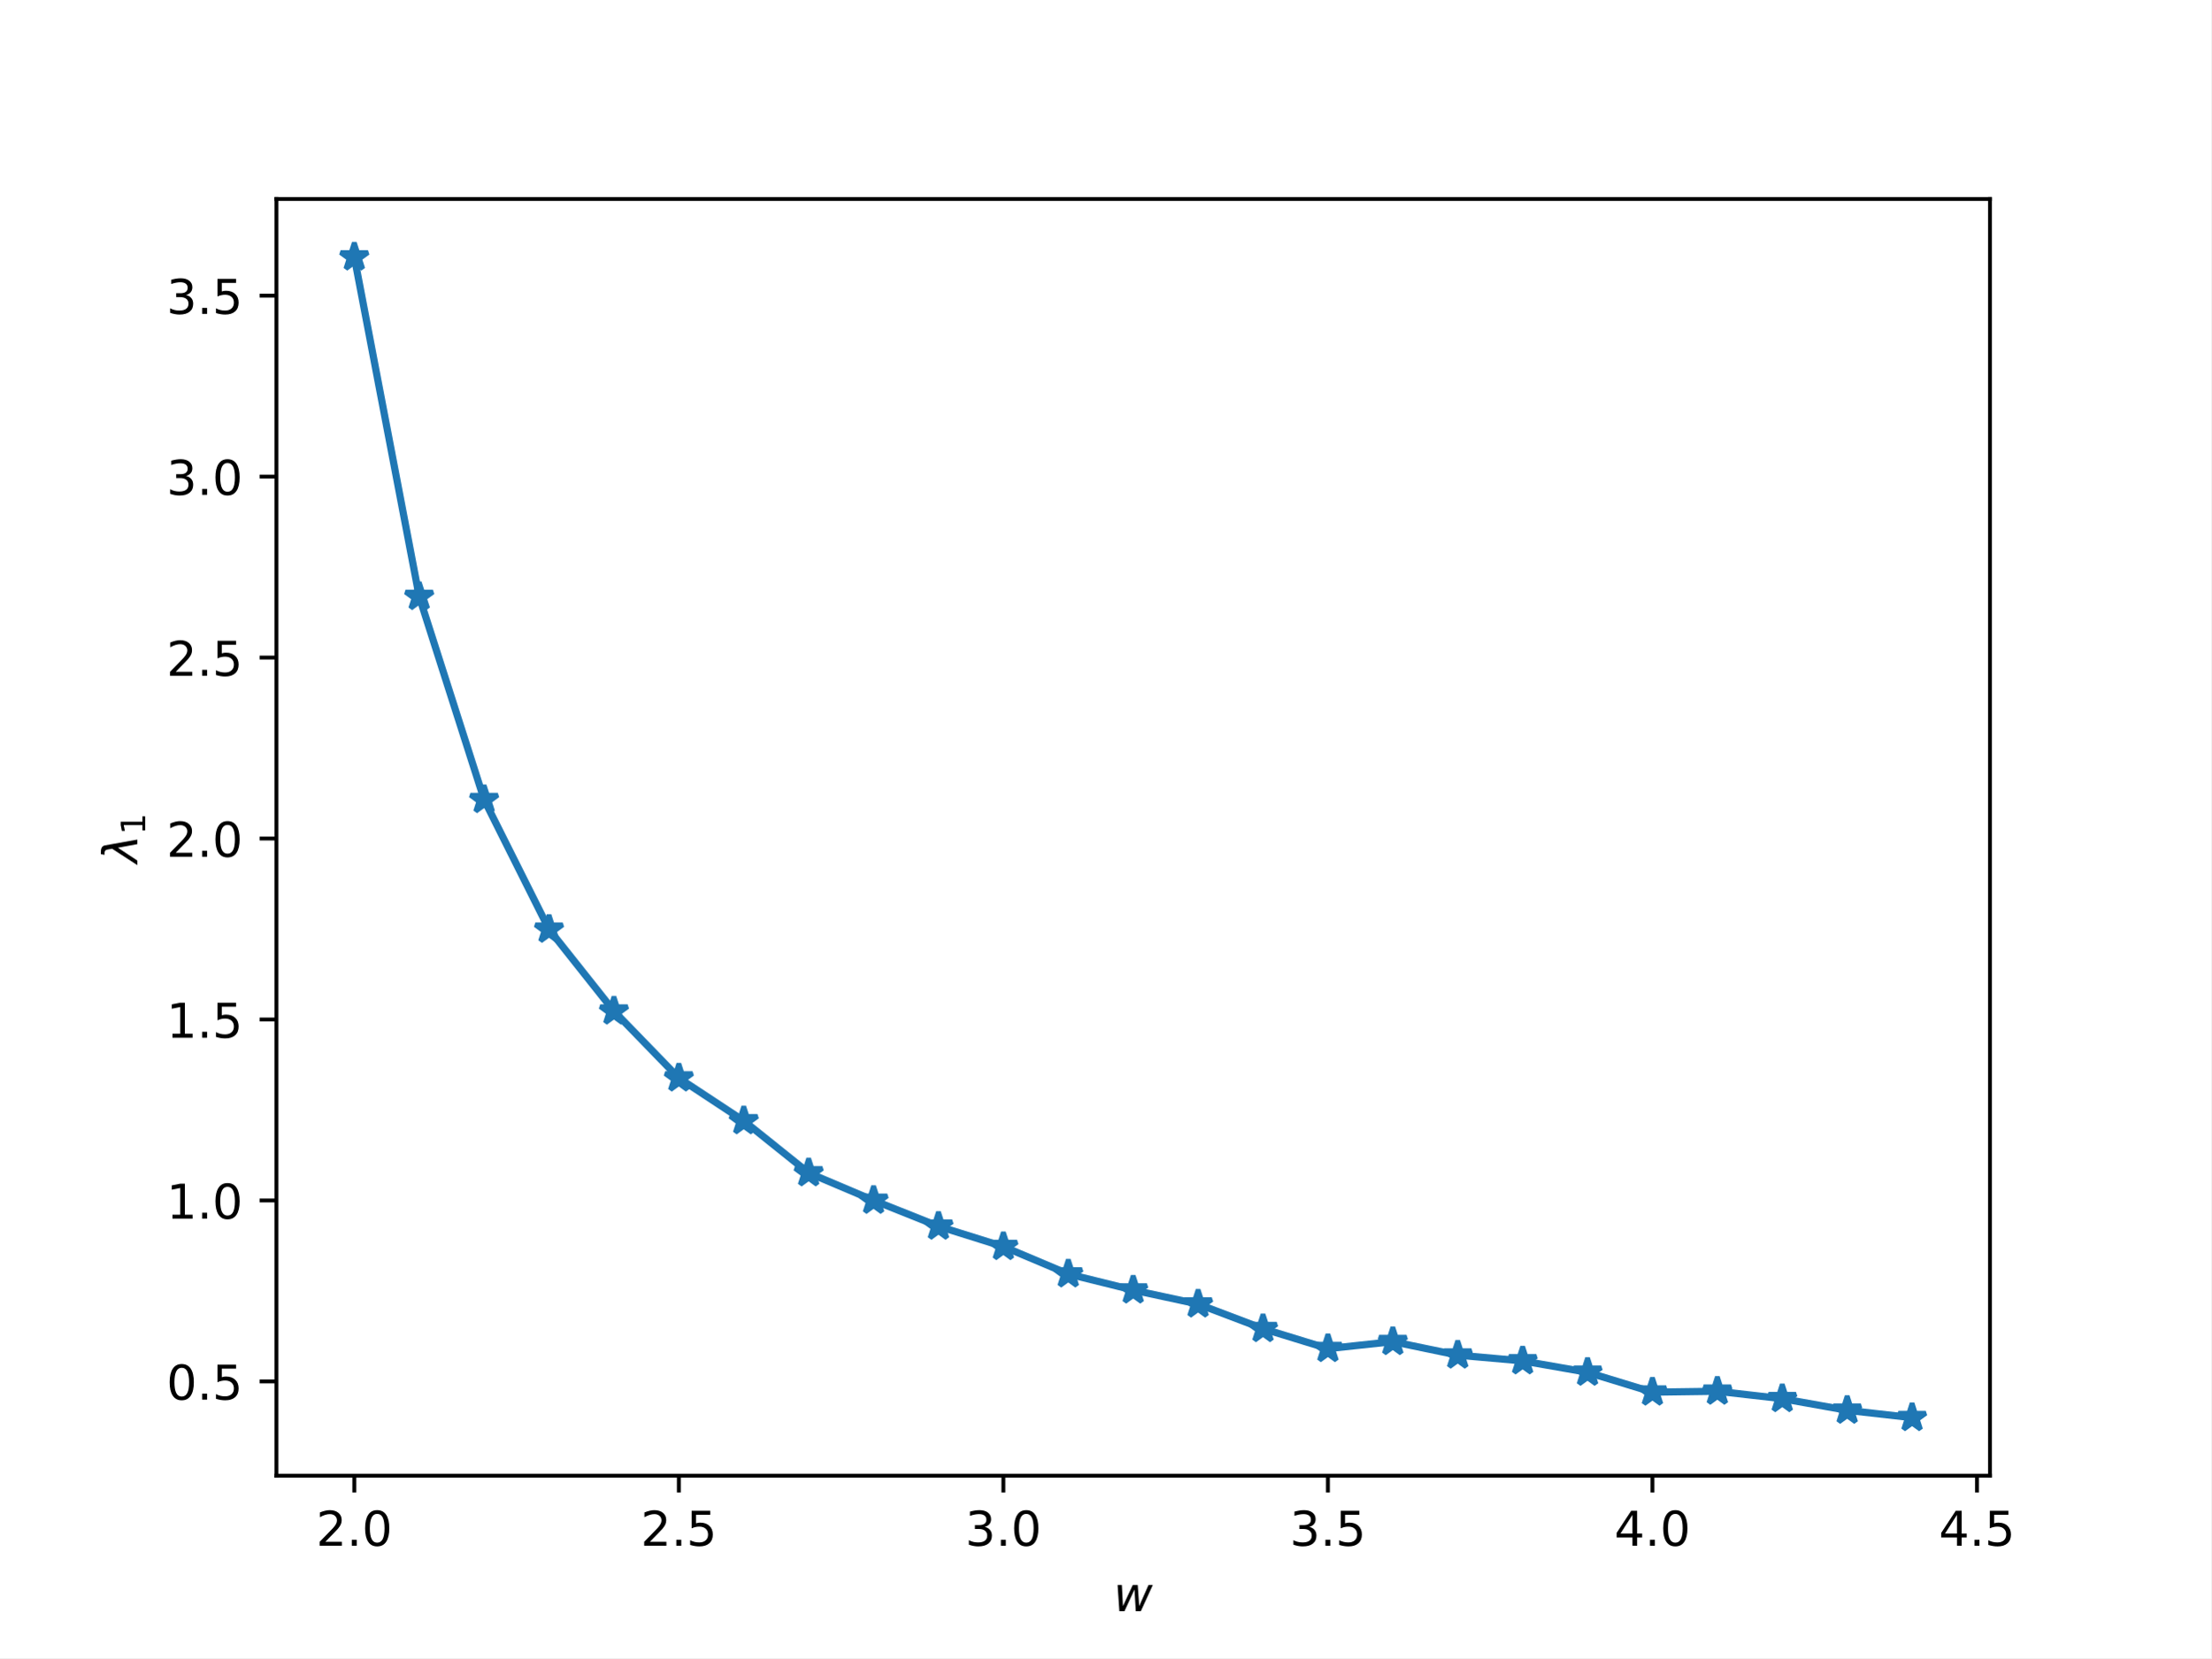
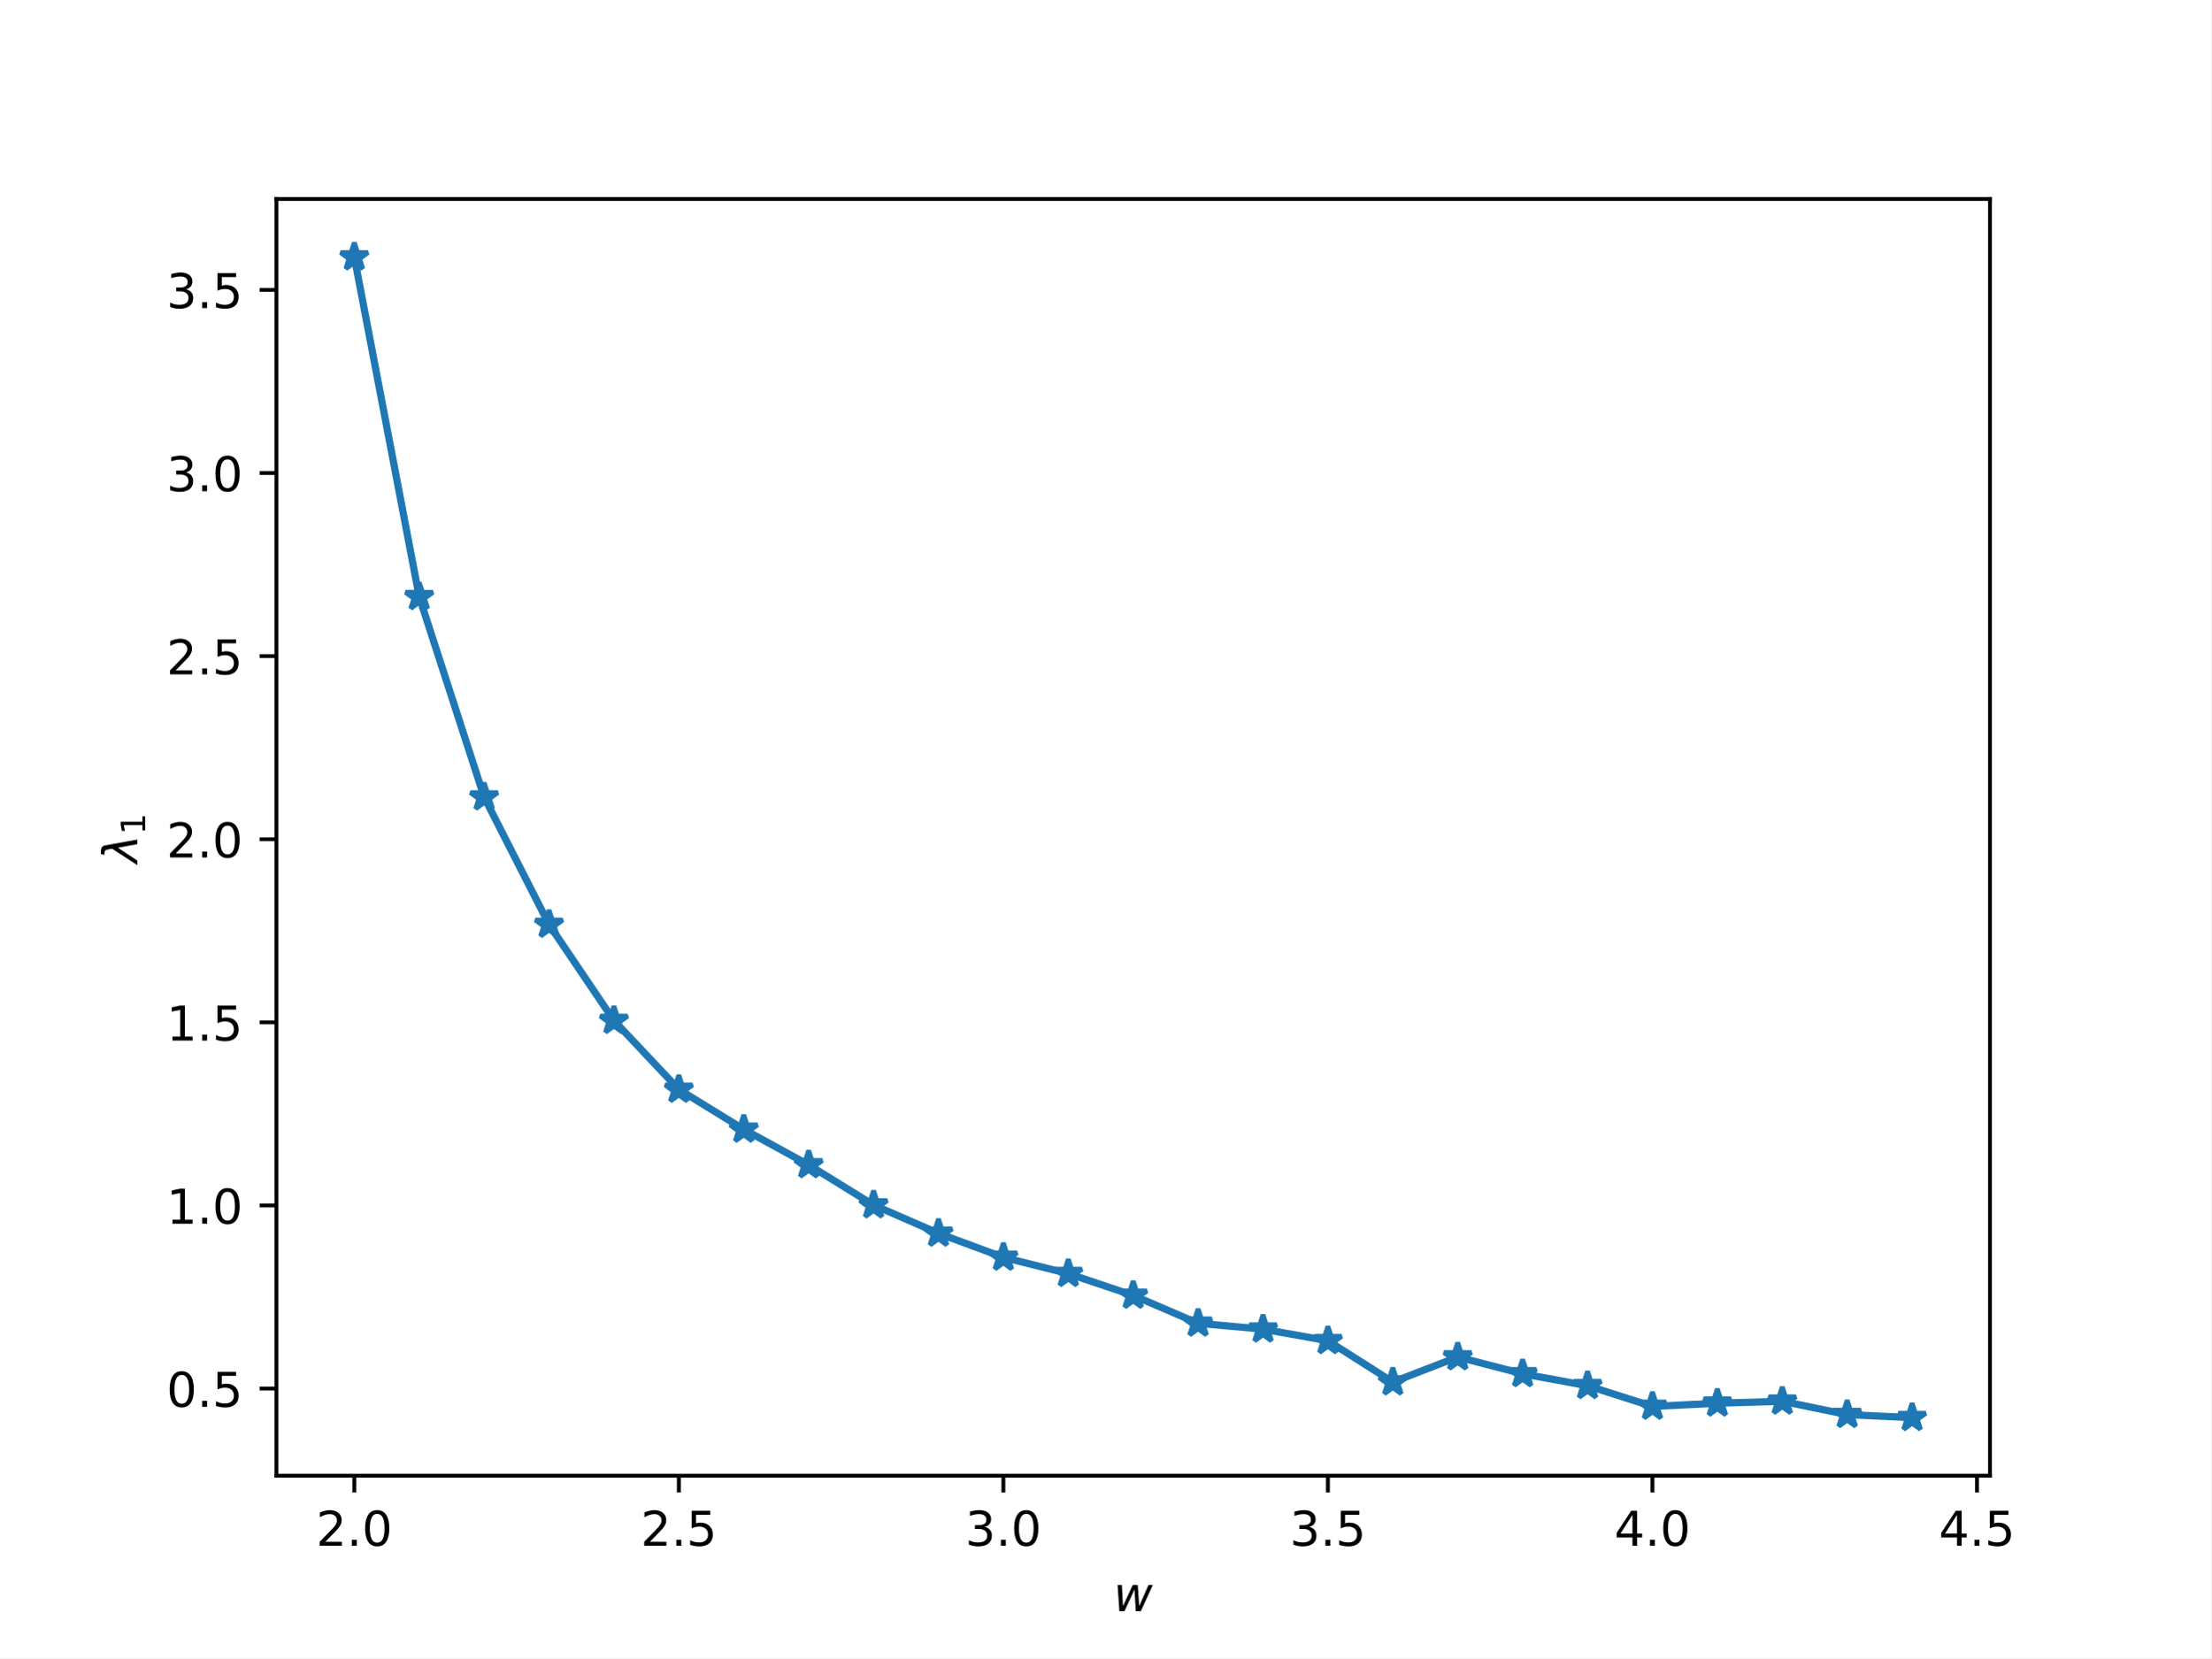
<svg xmlns="http://www.w3.org/2000/svg" xmlns:xlink="http://www.w3.org/1999/xlink" height="345.6pt" version="1.1" viewBox="0 0 460.8 345.6" width="460.8pt">
  <defs>
    <style type="text/css">
*{stroke-linecap:butt;stroke-linejoin:round;}
  </style>
  </defs>
  <g id="figure_1">
    <g id="patch_1">
      <path d="M 0 345.6  L 460.8 345.6  L 460.8 0  L 0 0  z " style="fill:#ffffff;" />
    </g>
    <g id="axes_1">
      <g id="patch_2">
        <path d="M 57.6 307.584  L 414.72 307.584  L 414.72 41.472  L 57.6 41.472  z " style="fill:#ffffff;" />
      </g>
      <g id="matplotlib.axis_1">
        <g id="xtick_1">
          <g id="line2d_1">
            <defs>
-               <path d="M 0 0  L 0 3.5  " id="m60c3b3d6f3" style="stroke:#000000;stroke-width:0.8;" />
-             </defs>
-             <g>
-               <use style="stroke:#000000;stroke-width:0.8;" x="73.833" xlink:href="#m60c3b3d6f3" y="307.584" />
+               <path d="M 0 0  L 0 3.5  " id="mbc7c7ae241" style="stroke:#000000;stroke-width:0.8;" />
+             </defs>
+             <g>
+               <use style="stroke:#000000;stroke-width:0.8;" x="73.833" xlink:href="#mbc7c7ae241" y="307.584" />
            </g>
          </g>
          <g id="text_1">
            <defs>
              <path d="M 19.188 8.297  L 53.609 8.297  L 53.609 0  L 7.328 0  L 7.328 8.297  Q 12.938 14.109 22.625 23.891  Q 32.328 33.688 34.812 36.531  Q 39.547 41.844 41.422 45.531  Q 43.312 49.219 43.312 52.781  Q 43.312 58.594 39.234 62.25  Q 35.156 65.922 28.609 65.922  Q 23.969 65.922 18.812 64.312  Q 13.672 62.703 7.812 59.422  L 7.812 69.391  Q 13.766 71.781 18.938 73  Q 24.125 74.219 28.422 74.219  Q 39.75 74.219 46.484 68.547  Q 53.219 62.891 53.219 53.422  Q 53.219 48.922 51.531 44.891  Q 49.859 40.875 45.406 35.406  Q 44.188 33.984 37.641 27.219  Q 31.109 20.453 19.188 8.297  z " id="DejaVuSans-32" />
              <path d="M 10.688 12.406  L 21 12.406  L 21 0  L 10.688 0  z " id="DejaVuSans-2e" />
              <path d="M 31.781 66.406  Q 24.172 66.406 20.328 58.906  Q 16.5 51.422 16.5 36.375  Q 16.5 21.391 20.328 13.891  Q 24.172 6.391 31.781 6.391  Q 39.453 6.391 43.281 13.891  Q 47.125 21.391 47.125 36.375  Q 47.125 51.422 43.281 58.906  Q 39.453 66.406 31.781 66.406  z M 31.781 74.219  Q 44.047 74.219 50.516 64.516  Q 56.984 54.828 56.984 36.375  Q 56.984 17.969 50.516 8.266  Q 44.047 -1.422 31.781 -1.422  Q 19.531 -1.422 13.062 8.266  Q 6.594 17.969 6.594 36.375  Q 6.594 54.828 13.062 64.516  Q 19.531 74.219 31.781 74.219  z " id="DejaVuSans-30" />
            </defs>
            <g transform="translate(65.88116 322.1824)scale(0.1 -0.1)">
              <use xlink:href="#DejaVuSans-32" />
              <use x="63.623" xlink:href="#DejaVuSans-2e" />
              <use x="95.41" xlink:href="#DejaVuSans-30" />
            </g>
          </g>
        </g>
        <g id="xtick_2">
          <g id="line2d_2">
            <g>
-               <use style="stroke:#000000;stroke-width:0.8;" x="141.469" xlink:href="#m60c3b3d6f3" y="307.584" />
+               <use style="stroke:#000000;stroke-width:0.8;" x="141.469" xlink:href="#mbc7c7ae241" y="307.584" />
            </g>
          </g>
          <g id="text_2">
            <defs>
              <path d="M 10.797 72.906  L 49.516 72.906  L 49.516 64.594  L 19.828 64.594  L 19.828 46.734  Q 21.969 47.469 24.109 47.828  Q 26.266 48.188 28.422 48.188  Q 40.625 48.188 47.75 41.5  Q 54.891 34.812 54.891 23.391  Q 54.891 11.625 47.562 5.094  Q 40.234 -1.422 26.906 -1.422  Q 22.312 -1.422 17.547 -0.641  Q 12.797 0.141 7.719 1.703  L 7.719 11.625  Q 12.109 9.234 16.797 8.062  Q 21.484 6.891 26.703 6.891  Q 35.156 6.891 40.078 11.328  Q 45.016 15.766 45.016 23.391  Q 45.016 31 40.078 35.438  Q 35.156 39.891 26.703 39.891  Q 22.75 39.891 18.812 39.016  Q 14.891 38.141 10.797 36.281  z " id="DejaVuSans-35" />
            </defs>
            <g transform="translate(133.5175 322.1824)scale(0.1 -0.1)">
              <use xlink:href="#DejaVuSans-32" />
              <use x="63.623" xlink:href="#DejaVuSans-2e" />
              <use x="95.41" xlink:href="#DejaVuSans-35" />
            </g>
          </g>
        </g>
        <g id="xtick_3">
          <g id="line2d_3">
            <g>
-               <use style="stroke:#000000;stroke-width:0.8;" x="209.105" xlink:href="#m60c3b3d6f3" y="307.584" />
+               <use style="stroke:#000000;stroke-width:0.8;" x="209.105" xlink:href="#mbc7c7ae241" y="307.584" />
            </g>
          </g>
          <g id="text_3">
            <defs>
              <path d="M 40.578 39.312  Q 47.656 37.797 51.625 33  Q 55.609 28.219 55.609 21.188  Q 55.609 10.406 48.188 4.484  Q 40.766 -1.422 27.094 -1.422  Q 22.516 -1.422 17.656 -0.516  Q 12.797 0.391 7.625 2.203  L 7.625 11.719  Q 11.719 9.328 16.594 8.109  Q 21.484 6.891 26.812 6.891  Q 36.078 6.891 40.938 10.547  Q 45.797 14.203 45.797 21.188  Q 45.797 27.641 41.281 31.266  Q 36.766 34.906 28.719 34.906  L 20.219 34.906  L 20.219 43.016  L 29.109 43.016  Q 36.375 43.016 40.234 45.922  Q 44.094 48.828 44.094 54.297  Q 44.094 59.906 40.109 62.906  Q 36.141 65.922 28.719 65.922  Q 24.656 65.922 20.016 65.031  Q 15.375 64.156 9.812 62.312  L 9.812 71.094  Q 15.438 72.656 20.344 73.438  Q 25.25 74.219 29.594 74.219  Q 40.828 74.219 47.359 69.109  Q 53.906 64.016 53.906 55.328  Q 53.906 49.266 50.438 45.094  Q 46.969 40.922 40.578 39.312  z " id="DejaVuSans-33" />
            </defs>
            <g transform="translate(201.1539 322.1824)scale(0.1 -0.1)">
              <use xlink:href="#DejaVuSans-33" />
              <use x="63.623" xlink:href="#DejaVuSans-2e" />
              <use x="95.41" xlink:href="#DejaVuSans-30" />
            </g>
          </g>
        </g>
        <g id="xtick_4">
          <g id="line2d_4">
            <g>
-               <use style="stroke:#000000;stroke-width:0.8;" x="276.742" xlink:href="#m60c3b3d6f3" y="307.584" />
+               <use style="stroke:#000000;stroke-width:0.8;" x="276.742" xlink:href="#mbc7c7ae241" y="307.584" />
            </g>
          </g>
          <g id="text_4">
            <g transform="translate(268.7903 322.1824)scale(0.1 -0.1)">
              <use xlink:href="#DejaVuSans-33" />
              <use x="63.623" xlink:href="#DejaVuSans-2e" />
              <use x="95.41" xlink:href="#DejaVuSans-35" />
            </g>
          </g>
        </g>
        <g id="xtick_5">
          <g id="line2d_5">
            <g>
-               <use style="stroke:#000000;stroke-width:0.8;" x="344.378" xlink:href="#m60c3b3d6f3" y="307.584" />
+               <use style="stroke:#000000;stroke-width:0.8;" x="344.378" xlink:href="#mbc7c7ae241" y="307.584" />
            </g>
          </g>
          <g id="text_5">
            <defs>
              <path d="M 37.797 64.312  L 12.891 25.391  L 37.797 25.391  z M 35.203 72.906  L 47.609 72.906  L 47.609 25.391  L 58.016 25.391  L 58.016 17.188  L 47.609 17.188  L 47.609 0  L 37.797 0  L 37.797 17.188  L 4.891 17.188  L 4.891 26.703  z " id="DejaVuSans-34" />
            </defs>
            <g transform="translate(336.4266 322.1824)scale(0.1 -0.1)">
              <use xlink:href="#DejaVuSans-34" />
              <use x="63.623" xlink:href="#DejaVuSans-2e" />
              <use x="95.41" xlink:href="#DejaVuSans-30" />
            </g>
          </g>
        </g>
        <g id="xtick_6">
          <g id="line2d_6">
            <g>
-               <use style="stroke:#000000;stroke-width:0.8;" x="412.015" xlink:href="#m60c3b3d6f3" y="307.584" />
+               <use style="stroke:#000000;stroke-width:0.8;" x="412.015" xlink:href="#mbc7c7ae241" y="307.584" />
            </g>
          </g>
          <g id="text_6">
            <g transform="translate(404.063 322.1824)scale(0.1 -0.1)">
              <use xlink:href="#DejaVuSans-34" />
              <use x="63.623" xlink:href="#DejaVuSans-2e" />
              <use x="95.41" xlink:href="#DejaVuSans-35" />
            </g>
          </g>
        </g>
        <g id="text_7">
          <defs>
            <path d="M 8.5 54.688  L 17.391 54.688  L 19.672 10.688  L 40.094 54.688  L 50.484 54.688  L 53.516 10.688  L 72.906 54.688  L 81.891 54.688  L 56.891 0  L 46.391 0  L 43.703 45.312  L 22.797 0  L 12.203 0  z " id="DejaVuSans-Oblique-77" />
          </defs>
          <g transform="translate(232.06 335.8606)scale(0.1 -0.1)">
            <use transform="translate(0 0.3125)" xlink:href="#DejaVuSans-Oblique-77" />
          </g>
        </g>
      </g>
      <g id="matplotlib.axis_2">
        <g id="ytick_1">
          <g id="line2d_7">
            <defs>
-               <path d="M 0 0  L -3.5 0  " id="m996dc66a46" style="stroke:#000000;stroke-width:0.8;" />
-             </defs>
-             <g>
-               <use style="stroke:#000000;stroke-width:0.8;" x="57.6" xlink:href="#m996dc66a46" y="287.932" />
+               <path d="M 0 0  L -3.5 0  " id="me1f90481fe" style="stroke:#000000;stroke-width:0.8;" />
+             </defs>
+             <g>
+               <use style="stroke:#000000;stroke-width:0.8;" x="57.6" xlink:href="#me1f90481fe" y="289.427" />
            </g>
          </g>
          <g id="text_8">
-             <g transform="translate(34.69687 291.7314)scale(0.1 -0.1)">
+             <g transform="translate(34.69687 293.2263)scale(0.1 -0.1)">
              <use xlink:href="#DejaVuSans-30" />
              <use x="63.623" xlink:href="#DejaVuSans-2e" />
              <use x="95.41" xlink:href="#DejaVuSans-35" />
            </g>
          </g>
        </g>
        <g id="ytick_2">
          <g id="line2d_8">
            <g>
-               <use style="stroke:#000000;stroke-width:0.8;" x="57.6" xlink:href="#m996dc66a46" y="250.213" />
+               <use style="stroke:#000000;stroke-width:0.8;" x="57.6" xlink:href="#me1f90481fe" y="251.258" />
            </g>
          </g>
          <g id="text_9">
            <defs>
              <path d="M 12.406 8.297  L 28.516 8.297  L 28.516 63.922  L 10.984 60.406  L 10.984 69.391  L 28.422 72.906  L 38.281 72.906  L 38.281 8.297  L 54.391 8.297  L 54.391 0  L 12.406 0  z " id="DejaVuSans-31" />
            </defs>
-             <g transform="translate(34.69687 254.012)scale(0.1 -0.1)">
+             <g transform="translate(34.69687 255.0575)scale(0.1 -0.1)">
              <use xlink:href="#DejaVuSans-31" />
              <use x="63.623" xlink:href="#DejaVuSans-2e" />
              <use x="95.41" xlink:href="#DejaVuSans-30" />
            </g>
          </g>
        </g>
        <g id="ytick_3">
          <g id="line2d_9">
            <g>
-               <use style="stroke:#000000;stroke-width:0.8;" x="57.6" xlink:href="#m996dc66a46" y="212.493" />
+               <use style="stroke:#000000;stroke-width:0.8;" x="57.6" xlink:href="#me1f90481fe" y="213.089" />
            </g>
          </g>
          <g id="text_10">
-             <g transform="translate(34.69687 216.2926)scale(0.1 -0.1)">
+             <g transform="translate(34.69687 216.8887)scale(0.1 -0.1)">
              <use xlink:href="#DejaVuSans-31" />
              <use x="63.623" xlink:href="#DejaVuSans-2e" />
              <use x="95.41" xlink:href="#DejaVuSans-35" />
            </g>
          </g>
        </g>
        <g id="ytick_4">
          <g id="line2d_10">
            <g>
-               <use style="stroke:#000000;stroke-width:0.8;" x="57.6" xlink:href="#m996dc66a46" y="174.774" />
+               <use style="stroke:#000000;stroke-width:0.8;" x="57.6" xlink:href="#me1f90481fe" y="174.921" />
            </g>
          </g>
          <g id="text_11">
-             <g transform="translate(34.69687 178.5732)scale(0.1 -0.1)">
+             <g transform="translate(34.69687 178.7199)scale(0.1 -0.1)">
              <use xlink:href="#DejaVuSans-32" />
              <use x="63.623" xlink:href="#DejaVuSans-2e" />
              <use x="95.41" xlink:href="#DejaVuSans-30" />
            </g>
          </g>
        </g>
        <g id="ytick_5">
          <g id="line2d_11">
            <g>
-               <use style="stroke:#000000;stroke-width:0.8;" x="57.6" xlink:href="#m996dc66a46" y="137.055" />
+               <use style="stroke:#000000;stroke-width:0.8;" x="57.6" xlink:href="#me1f90481fe" y="136.752" />
            </g>
          </g>
          <g id="text_12">
-             <g transform="translate(34.69687 140.8537)scale(0.1 -0.1)">
+             <g transform="translate(34.69687 140.5511)scale(0.1 -0.1)">
              <use xlink:href="#DejaVuSans-32" />
              <use x="63.623" xlink:href="#DejaVuSans-2e" />
              <use x="95.41" xlink:href="#DejaVuSans-35" />
            </g>
          </g>
        </g>
        <g id="ytick_6">
          <g id="line2d_12">
            <g>
-               <use style="stroke:#000000;stroke-width:0.8;" x="57.6" xlink:href="#m996dc66a46" y="99.335" />
+               <use style="stroke:#000000;stroke-width:0.8;" x="57.6" xlink:href="#me1f90481fe" y="98.583" />
            </g>
          </g>
          <g id="text_13">
-             <g transform="translate(34.69687 103.1343)scale(0.1 -0.1)">
+             <g transform="translate(34.69687 102.3823)scale(0.1 -0.1)">
              <use xlink:href="#DejaVuSans-33" />
              <use x="63.623" xlink:href="#DejaVuSans-2e" />
              <use x="95.41" xlink:href="#DejaVuSans-30" />
            </g>
          </g>
        </g>
        <g id="ytick_7">
          <g id="line2d_13">
            <g>
-               <use style="stroke:#000000;stroke-width:0.8;" x="57.6" xlink:href="#m996dc66a46" y="61.616" />
+               <use style="stroke:#000000;stroke-width:0.8;" x="57.6" xlink:href="#me1f90481fe" y="60.414" />
            </g>
          </g>
          <g id="text_14">
-             <g transform="translate(34.69687 65.4149)scale(0.1 -0.1)">
+             <g transform="translate(34.69687 64.21348)scale(0.1 -0.1)">
              <use xlink:href="#DejaVuSans-33" />
              <use x="63.623" xlink:href="#DejaVuSans-2e" />
              <use x="95.41" xlink:href="#DejaVuSans-35" />
            </g>
          </g>
        </g>
        <g id="text_15">
          <defs>
            <path d="M 36.719 67.438  L 48.828 0  L 39.312 0  L 31.844 40.438  L 5.125 0  L -4.391 0  L 29.734 52.438  L 28.031 62.109  Q 26.953 68.266 21.734 68.266  L 17.047 68.266  L 18.5 75.984  L 24.219 75.875  Q 35.203 75.734 36.719 67.438  z " id="DejaVuSans-Oblique-3bb" />
          </defs>
          <g transform="translate(28.61719 179.878)rotate(-90)scale(0.1 -0.1)">
            <use transform="translate(0 0.015625)" xlink:href="#DejaVuSans-Oblique-3bb" />
            <use transform="translate(59.17969 -16.39062)scale(0.7)" xlink:href="#DejaVuSans-31" />
          </g>
        </g>
      </g>
      <g id="line2d_14">
-         <path clip-path="url(#pf7f8714b94)" d="M 73.833 53.568  L 87.36 124.337  L 100.887 166.671  L 114.415 193.703  L 127.942 210.751  L 141.469 224.7  L 154.996 233.619  L 168.524 244.47  L 182.051 250.202  L 195.578 255.596  L 209.105 259.836  L 222.633 265.544  L 236.16 268.895  L 249.687 271.813  L 263.215 276.941  L 276.742 281.096  L 290.269 279.643  L 303.796 282.458  L 317.324 283.661  L 330.851 286.038  L 344.378 290.171  L 357.905 289.984  L 371.433 291.534  L 384.96 293.957  L 398.487 295.488  " style="fill:none;stroke:#1f77b4;stroke-linecap:square;stroke-width:1.5;" />
+         <path clip-path="url(#p511ab5f6de)" d="M 73.833 53.568  L 87.36 124.383  L 100.887 166.131  L 114.415 192.691  L 127.942 212.717  L 141.469 227.074  L 154.996 235.392  L 168.524 242.802  L 182.051 251.168  L 195.578 257.064  L 209.105 262.074  L 222.633 265.462  L 236.16 270.008  L 249.687 275.82  L 263.215 277.045  L 276.742 279.457  L 290.269 288.065  L 303.796 282.838  L 317.324 286.344  L 330.851 288.829  L 344.378 293.145  L 357.905 292.477  L 371.433 292.068  L 384.96 294.853  L 398.487 295.488  " style="fill:none;stroke:#1f77b4;stroke-linecap:square;stroke-width:1.5;" />
        <defs>
-           <path d="M 0 -3  L -0.674 -0.927  L -2.853 -0.927  L -1.09 0.354  L -1.763 2.427  L -0 1.146  L 1.763 2.427  L 1.09 0.354  L 2.853 -0.927  L 0.674 -0.927  z " id="mfbd843b23c" style="stroke:#1f77b4;stroke-linejoin:bevel;" />
+           <path d="M 0 -3  L -0.674 -0.927  L -2.853 -0.927  L -1.09 0.354  L -1.763 2.427  L -0 1.146  L 1.763 2.427  L 1.09 0.354  L 2.853 -0.927  L 0.674 -0.927  z " id="m056585f1ed" style="stroke:#1f77b4;stroke-linejoin:bevel;" />
        </defs>
-         <g clip-path="url(#pf7f8714b94)">
-           <use style="fill:#1f77b4;stroke:#1f77b4;stroke-linejoin:bevel;" x="73.833" xlink:href="#mfbd843b23c" y="53.568" />
-           <use style="fill:#1f77b4;stroke:#1f77b4;stroke-linejoin:bevel;" x="87.36" xlink:href="#mfbd843b23c" y="124.337" />
-           <use style="fill:#1f77b4;stroke:#1f77b4;stroke-linejoin:bevel;" x="100.887" xlink:href="#mfbd843b23c" y="166.671" />
-           <use style="fill:#1f77b4;stroke:#1f77b4;stroke-linejoin:bevel;" x="114.415" xlink:href="#mfbd843b23c" y="193.703" />
-           <use style="fill:#1f77b4;stroke:#1f77b4;stroke-linejoin:bevel;" x="127.942" xlink:href="#mfbd843b23c" y="210.751" />
-           <use style="fill:#1f77b4;stroke:#1f77b4;stroke-linejoin:bevel;" x="141.469" xlink:href="#mfbd843b23c" y="224.7" />
-           <use style="fill:#1f77b4;stroke:#1f77b4;stroke-linejoin:bevel;" x="154.996" xlink:href="#mfbd843b23c" y="233.619" />
-           <use style="fill:#1f77b4;stroke:#1f77b4;stroke-linejoin:bevel;" x="168.524" xlink:href="#mfbd843b23c" y="244.47" />
-           <use style="fill:#1f77b4;stroke:#1f77b4;stroke-linejoin:bevel;" x="182.051" xlink:href="#mfbd843b23c" y="250.202" />
-           <use style="fill:#1f77b4;stroke:#1f77b4;stroke-linejoin:bevel;" x="195.578" xlink:href="#mfbd843b23c" y="255.596" />
-           <use style="fill:#1f77b4;stroke:#1f77b4;stroke-linejoin:bevel;" x="209.105" xlink:href="#mfbd843b23c" y="259.836" />
-           <use style="fill:#1f77b4;stroke:#1f77b4;stroke-linejoin:bevel;" x="222.633" xlink:href="#mfbd843b23c" y="265.544" />
-           <use style="fill:#1f77b4;stroke:#1f77b4;stroke-linejoin:bevel;" x="236.16" xlink:href="#mfbd843b23c" y="268.895" />
-           <use style="fill:#1f77b4;stroke:#1f77b4;stroke-linejoin:bevel;" x="249.687" xlink:href="#mfbd843b23c" y="271.813" />
-           <use style="fill:#1f77b4;stroke:#1f77b4;stroke-linejoin:bevel;" x="263.215" xlink:href="#mfbd843b23c" y="276.941" />
-           <use style="fill:#1f77b4;stroke:#1f77b4;stroke-linejoin:bevel;" x="276.742" xlink:href="#mfbd843b23c" y="281.096" />
-           <use style="fill:#1f77b4;stroke:#1f77b4;stroke-linejoin:bevel;" x="290.269" xlink:href="#mfbd843b23c" y="279.643" />
-           <use style="fill:#1f77b4;stroke:#1f77b4;stroke-linejoin:bevel;" x="303.796" xlink:href="#mfbd843b23c" y="282.458" />
-           <use style="fill:#1f77b4;stroke:#1f77b4;stroke-linejoin:bevel;" x="317.324" xlink:href="#mfbd843b23c" y="283.661" />
-           <use style="fill:#1f77b4;stroke:#1f77b4;stroke-linejoin:bevel;" x="330.851" xlink:href="#mfbd843b23c" y="286.038" />
-           <use style="fill:#1f77b4;stroke:#1f77b4;stroke-linejoin:bevel;" x="344.378" xlink:href="#mfbd843b23c" y="290.171" />
-           <use style="fill:#1f77b4;stroke:#1f77b4;stroke-linejoin:bevel;" x="357.905" xlink:href="#mfbd843b23c" y="289.984" />
-           <use style="fill:#1f77b4;stroke:#1f77b4;stroke-linejoin:bevel;" x="371.433" xlink:href="#mfbd843b23c" y="291.534" />
-           <use style="fill:#1f77b4;stroke:#1f77b4;stroke-linejoin:bevel;" x="384.96" xlink:href="#mfbd843b23c" y="293.957" />
-           <use style="fill:#1f77b4;stroke:#1f77b4;stroke-linejoin:bevel;" x="398.487" xlink:href="#mfbd843b23c" y="295.488" />
+         <g clip-path="url(#p511ab5f6de)">
+           <use style="fill:#1f77b4;stroke:#1f77b4;stroke-linejoin:bevel;" x="73.833" xlink:href="#m056585f1ed" y="53.568" />
+           <use style="fill:#1f77b4;stroke:#1f77b4;stroke-linejoin:bevel;" x="87.36" xlink:href="#m056585f1ed" y="124.383" />
+           <use style="fill:#1f77b4;stroke:#1f77b4;stroke-linejoin:bevel;" x="100.887" xlink:href="#m056585f1ed" y="166.131" />
+           <use style="fill:#1f77b4;stroke:#1f77b4;stroke-linejoin:bevel;" x="114.415" xlink:href="#m056585f1ed" y="192.691" />
+           <use style="fill:#1f77b4;stroke:#1f77b4;stroke-linejoin:bevel;" x="127.942" xlink:href="#m056585f1ed" y="212.717" />
+           <use style="fill:#1f77b4;stroke:#1f77b4;stroke-linejoin:bevel;" x="141.469" xlink:href="#m056585f1ed" y="227.074" />
+           <use style="fill:#1f77b4;stroke:#1f77b4;stroke-linejoin:bevel;" x="154.996" xlink:href="#m056585f1ed" y="235.392" />
+           <use style="fill:#1f77b4;stroke:#1f77b4;stroke-linejoin:bevel;" x="168.524" xlink:href="#m056585f1ed" y="242.802" />
+           <use style="fill:#1f77b4;stroke:#1f77b4;stroke-linejoin:bevel;" x="182.051" xlink:href="#m056585f1ed" y="251.168" />
+           <use style="fill:#1f77b4;stroke:#1f77b4;stroke-linejoin:bevel;" x="195.578" xlink:href="#m056585f1ed" y="257.064" />
+           <use style="fill:#1f77b4;stroke:#1f77b4;stroke-linejoin:bevel;" x="209.105" xlink:href="#m056585f1ed" y="262.074" />
+           <use style="fill:#1f77b4;stroke:#1f77b4;stroke-linejoin:bevel;" x="222.633" xlink:href="#m056585f1ed" y="265.462" />
+           <use style="fill:#1f77b4;stroke:#1f77b4;stroke-linejoin:bevel;" x="236.16" xlink:href="#m056585f1ed" y="270.008" />
+           <use style="fill:#1f77b4;stroke:#1f77b4;stroke-linejoin:bevel;" x="249.687" xlink:href="#m056585f1ed" y="275.82" />
+           <use style="fill:#1f77b4;stroke:#1f77b4;stroke-linejoin:bevel;" x="263.215" xlink:href="#m056585f1ed" y="277.045" />
+           <use style="fill:#1f77b4;stroke:#1f77b4;stroke-linejoin:bevel;" x="276.742" xlink:href="#m056585f1ed" y="279.457" />
+           <use style="fill:#1f77b4;stroke:#1f77b4;stroke-linejoin:bevel;" x="290.269" xlink:href="#m056585f1ed" y="288.065" />
+           <use style="fill:#1f77b4;stroke:#1f77b4;stroke-linejoin:bevel;" x="303.796" xlink:href="#m056585f1ed" y="282.838" />
+           <use style="fill:#1f77b4;stroke:#1f77b4;stroke-linejoin:bevel;" x="317.324" xlink:href="#m056585f1ed" y="286.344" />
+           <use style="fill:#1f77b4;stroke:#1f77b4;stroke-linejoin:bevel;" x="330.851" xlink:href="#m056585f1ed" y="288.829" />
+           <use style="fill:#1f77b4;stroke:#1f77b4;stroke-linejoin:bevel;" x="344.378" xlink:href="#m056585f1ed" y="293.145" />
+           <use style="fill:#1f77b4;stroke:#1f77b4;stroke-linejoin:bevel;" x="357.905" xlink:href="#m056585f1ed" y="292.477" />
+           <use style="fill:#1f77b4;stroke:#1f77b4;stroke-linejoin:bevel;" x="371.433" xlink:href="#m056585f1ed" y="292.068" />
+           <use style="fill:#1f77b4;stroke:#1f77b4;stroke-linejoin:bevel;" x="384.96" xlink:href="#m056585f1ed" y="294.853" />
+           <use style="fill:#1f77b4;stroke:#1f77b4;stroke-linejoin:bevel;" x="398.487" xlink:href="#m056585f1ed" y="295.488" />
        </g>
      </g>
      <g id="patch_3">
        <path d="M 57.6 307.584  L 57.6 41.472  " style="fill:none;stroke:#000000;stroke-linecap:square;stroke-linejoin:miter;stroke-width:0.8;" />
      </g>
      <g id="patch_4">
        <path d="M 414.72 307.584  L 414.72 41.472  " style="fill:none;stroke:#000000;stroke-linecap:square;stroke-linejoin:miter;stroke-width:0.8;" />
      </g>
      <g id="patch_5">
        <path d="M 57.6 307.584  L 414.72 307.584  " style="fill:none;stroke:#000000;stroke-linecap:square;stroke-linejoin:miter;stroke-width:0.8;" />
      </g>
      <g id="patch_6">
        <path d="M 57.6 41.472  L 414.72 41.472  " style="fill:none;stroke:#000000;stroke-linecap:square;stroke-linejoin:miter;stroke-width:0.8;" />
      </g>
    </g>
  </g>
  <defs>
-     <clipPath id="pf7f8714b94">
+     <clipPath id="p511ab5f6de">
      <rect height="266.112" width="357.12" x="57.6" y="41.472" />
    </clipPath>
  </defs>
</svg>
